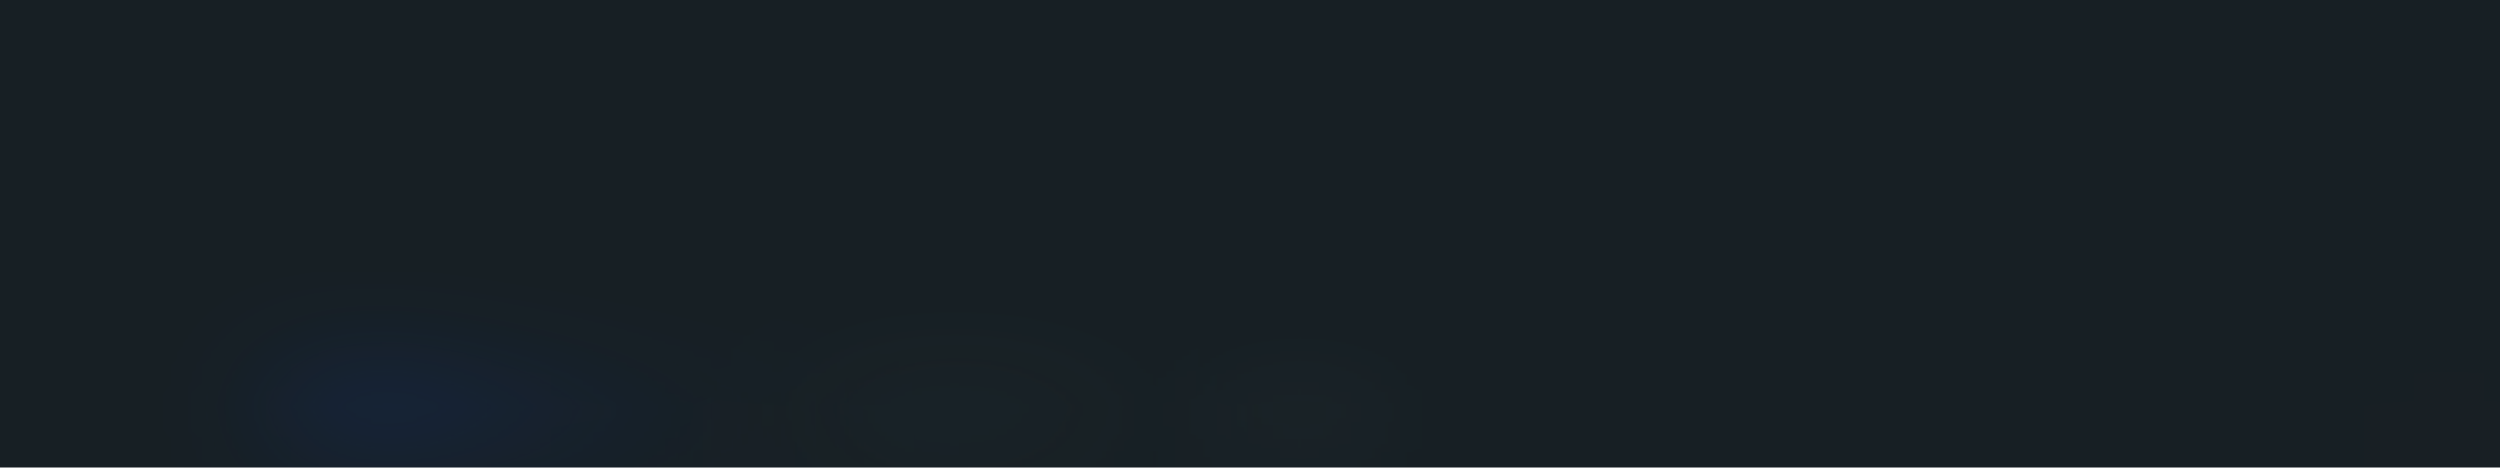
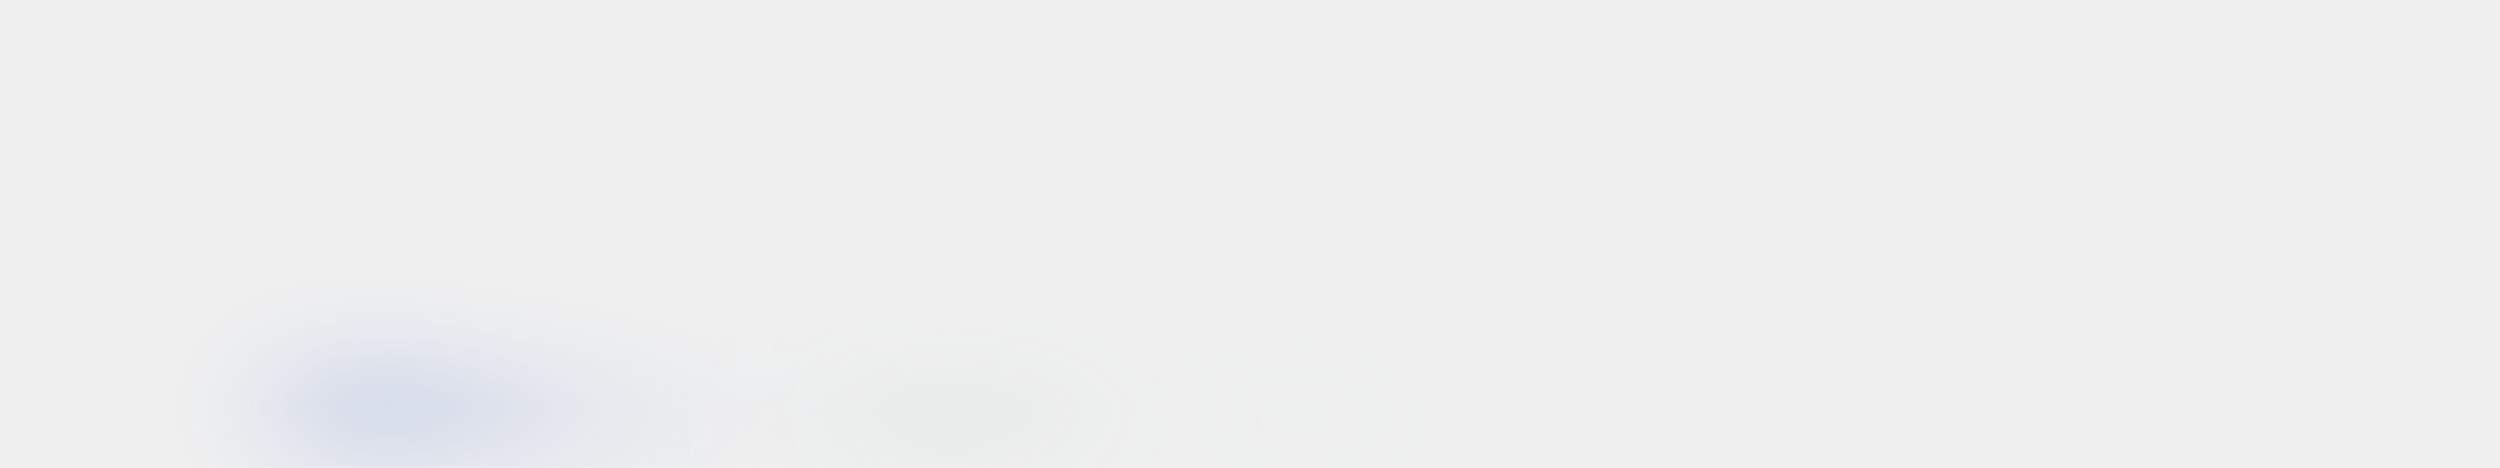
<svg xmlns="http://www.w3.org/2000/svg" width="1920" height="359" viewBox="0 0 1920 359" fill="none">
-   <g clip-path="url(#clip0_2001_1608)">
-     <rect width="1920" height="359" fill="#171F24" />
+   <g clip-path="url(#clip0_604_1370)">
    <g opacity="0.4">
-       <g opacity="0.6" filter="url(#filter0_f_2001_1608)">
-         <path d="M653.601 340.208C757.567 309.616 926.183 352.023 990.065 426.968C1053.12 502.035 1010.61 609.762 1091.44 695.048C1172.27 780.333 1375.61 843.299 1399.02 882.639C1423.01 922.505 1265.68 938.339 1170.24 967.064C1074.23 995.262 1040.93 1036.23 972.579 1037.74C903.975 1039.89 801.461 1003.65 718.258 973.722C634.228 943.921 570.905 920.85 438.327 905.532C305.749 890.215 104.742 882.53 40.123 844.98C-24.751 808.078 45.935 741.434 139.291 708.125C232.648 674.817 347.532 673.791 406.002 657.846C464.471 641.9 467.353 610.914 487.881 543.098C508.409 475.282 549.379 371.449 653.601 340.208Z" fill="url(#paint0_linear_2001_1608)" />
+       <g opacity="0.6" filter="url(#filter0_f_604_1370)">
+         <path d="M653.601 340.208C757.567 309.616 926.183 352.023 990.065 426.968C1053.12 502.035 1010.61 609.762 1091.44 695.048C1172.27 780.333 1375.61 843.299 1399.02 882.639C1423.01 922.505 1265.68 938.339 1170.24 967.064C1074.23 995.262 1040.93 1036.23 972.579 1037.74C903.975 1039.89 801.461 1003.65 718.258 973.722C634.228 943.921 570.905 920.85 438.327 905.532C305.749 890.215 104.742 882.53 40.123 844.98C-24.751 808.078 45.935 741.434 139.291 708.125C232.648 674.817 347.532 673.791 406.002 657.846C464.471 641.9 467.353 610.914 487.881 543.098C508.409 475.282 549.379 371.449 653.601 340.208Z" fill="url(#paint0_linear_604_1370)" />
      </g>
-       <g filter="url(#filter1_f_2001_1608)">
+       <g filter="url(#filter1_f_604_1370)">
        <path d="M226.857 919.84C97.942 902.711 -0.593 817.49 32.807 748.451C67.087 679.624 234.181 627.191 264.98 545.793C295.779 464.394 191.163 354.242 217.662 321.528C244.288 288.285 402.782 333.22 521.899 348.545C640.888 364.397 719.62 350.427 782.022 373.301C845.43 395.858 892.763 454.203 930.576 501.872C969.268 549.753 997.688 586.217 1096.82 641.973C1195.95 697.728 1364.91 772.562 1377.08 818.516C1390.26 864.154 1247.54 881.124 1124.77 869.387C1002 857.65 898.918 818.261 827.93 807.841C756.941 797.422 717.163 815.76 617.498 850.938C517.834 886.116 356.779 936.654 226.857 919.84Z" fill="#0C43C4" />
      </g>
-       <g style="mix-blend-mode:color-dodge" opacity="0.9" filter="url(#filter2_f_2001_1608)">
-         <path d="M1089.25 1045.97C1039.08 1110.59 859.321 1125.95 728.274 1074.53C597.757 1022.71 516.476 903.717 360.865 847.929C205.254 792.141 -24.159 799.161 -84.882 768.775C-146.624 738.068 -38.128 669.881 7.249 609.929C53.644 550.298 36.393 499.299 89.268 474.898C141.654 449.78 262.129 450.62 360.448 451.79C459.296 452.564 534.441 453.744 656.507 424.147C778.573 394.55 947.03 334.571 1038.69 349.392C1129.85 363.497 1144.75 452.005 1105.94 515.712C1067.12 579.419 976.631 618.967 947.066 654.089C917.501 689.21 948.33 720.301 1004.46 793.116C1060.6 865.932 1138.94 980.622 1089.25 1045.97Z" fill="url(#paint1_linear_2001_1608)" />
+       <g style="mix-blend-mode:color-dodge" opacity="0.9" filter="url(#filter2_f_604_1370)">
+         <path d="M1089.25 1045.97C1039.08 1110.59 859.321 1125.95 728.274 1074.53C597.757 1022.71 516.476 903.717 360.865 847.929C205.254 792.141 -24.159 799.161 -84.882 768.775C-146.624 738.068 -38.128 669.881 7.249 609.929C53.644 550.298 36.393 499.299 89.268 474.898C141.654 449.78 262.129 450.62 360.448 451.79C459.296 452.564 534.441 453.744 656.507 424.147C778.573 394.55 947.03 334.571 1038.69 349.392C1129.85 363.497 1144.75 452.005 1105.94 515.712C1067.12 579.419 976.631 618.967 947.066 654.089C917.501 689.21 948.33 720.301 1004.46 793.116C1060.6 865.932 1138.94 980.622 1089.25 1045.97Z" fill="url(#paint1_linear_604_1370)" />
      </g>
    </g>
-     <g filter="url(#filter3_f_2001_1608)">
+     <g filter="url(#filter3_f_604_1370)">
      <path d="M1802.57 394.331C1746.67 394.331 1655.6 365.013 1654.03 382.604C1652.08 400.195 1740.03 464.303 1779.89 505.739C1819.37 547.175 1811.16 565.939 1807.65 592.13C1804.13 618.711 1805.69 653.111 1821.72 692.984C1837.74 732.856 1868.23 778.201 1890.12 762.956C1911.62 748.101 1924.91 672.266 1957.74 642.166C1990.58 612.066 2042.95 627.311 2048.43 615.975C2053.51 604.639 2011.29 566.721 1994.48 538.576C1977.29 510.821 1985.1 492.449 1989.4 464.694C1993.7 437.331 1994.09 400.195 1978.46 376.74C1962.43 353.286 1930.77 343.904 1904.58 354.068C1878.39 364.231 1858.46 393.94 1802.57 394.331Z" fill="#F8333C" />
    </g>
  </g>
  <defs>
-     <filter id="filter0_f_2001_1608" x="-85" y="230.184" width="1586.48" height="907.648" filterUnits="userSpaceOnUse" color-interpolation-filters="sRGB">
+     <filter id="filter0_f_604_1370" x="-85" y="230.184" width="1586.48" height="907.647" filterUnits="userSpaceOnUse" color-interpolation-filters="sRGB">
      <feFlood flood-opacity="0" result="BackgroundImageFix" />
      <feBlend mode="normal" in="SourceGraphic" in2="BackgroundImageFix" result="shape" />
-       <feGaussianBlur stdDeviation="50" result="effect1_foregroundBlur_2001_1608" />
+       <feGaussianBlur stdDeviation="50" result="effect1_foregroundBlur_604_1370" />
    </filter>
-     <filter id="filter1_f_2001_1608" x="-73.757" y="209.559" width="1551.69" height="813.612" filterUnits="userSpaceOnUse" color-interpolation-filters="sRGB">
+     <filter id="filter1_f_604_1370" x="-73.757" y="209.559" width="1551.69" height="813.612" filterUnits="userSpaceOnUse" color-interpolation-filters="sRGB">
      <feFlood flood-opacity="0" result="BackgroundImageFix" />
      <feBlend mode="normal" in="SourceGraphic" in2="BackgroundImageFix" result="shape" />
-       <feGaussianBlur stdDeviation="50" result="effect1_foregroundBlur_2001_1608" />
+       <feGaussianBlur stdDeviation="50" result="effect1_foregroundBlur_604_1370" />
    </filter>
-     <filter id="filter2_f_2001_1608" x="-203.42" y="247.075" width="1429.43" height="958.233" filterUnits="userSpaceOnUse" color-interpolation-filters="sRGB">
+     <filter id="filter2_f_604_1370" x="-203.42" y="247.075" width="1429.43" height="958.234" filterUnits="userSpaceOnUse" color-interpolation-filters="sRGB">
      <feFlood flood-opacity="0" result="BackgroundImageFix" />
      <feBlend mode="normal" in="SourceGraphic" in2="BackgroundImageFix" result="shape" />
-       <feGaussianBlur stdDeviation="50" result="effect1_foregroundBlur_2001_1608" />
+       <feGaussianBlur stdDeviation="50" result="effect1_foregroundBlur_604_1370" />
    </filter>
-     <filter id="filter3_f_2001_1608" x="1554" y="250.002" width="594.853" height="615.978" filterUnits="userSpaceOnUse" color-interpolation-filters="sRGB">
+     <filter id="filter3_f_604_1370" x="1554" y="250.002" width="594.853" height="615.978" filterUnits="userSpaceOnUse" color-interpolation-filters="sRGB">
      <feFlood flood-opacity="0" result="BackgroundImageFix" />
      <feBlend mode="normal" in="SourceGraphic" in2="BackgroundImageFix" result="shape" />
-       <feGaussianBlur stdDeviation="50" result="effect1_foregroundBlur_2001_1608" />
+       <feGaussianBlur stdDeviation="50" result="effect1_foregroundBlur_604_1370" />
    </filter>
-     <linearGradient id="paint0_linear_2001_1608" x1="326.056" y1="1111.73" x2="950.647" y2="384.699" gradientUnits="userSpaceOnUse">
+     <linearGradient id="paint0_linear_604_1370" x1="326.056" y1="1111.73" x2="950.647" y2="384.699" gradientUnits="userSpaceOnUse">
      <stop stop-color="#99E1D9" />
      <stop offset="1" stop-color="#3B736D" />
    </linearGradient>
-     <linearGradient id="paint1_linear_2001_1608" x1="525.573" y1="186.019" x2="301.41" y2="955.771" gradientUnits="userSpaceOnUse">
+     <linearGradient id="paint1_linear_604_1370" x1="525.573" y1="186.019" x2="301.41" y2="955.771" gradientUnits="userSpaceOnUse">
      <stop stop-color="#99E1D9" />
      <stop offset="1" stop-color="#3B736D" />
    </linearGradient>
-     <clipPath id="clip0_2001_1608">
+     <clipPath id="clip0_604_1370">
      <rect width="1920" height="359" fill="white" />
    </clipPath>
  </defs>
</svg>
